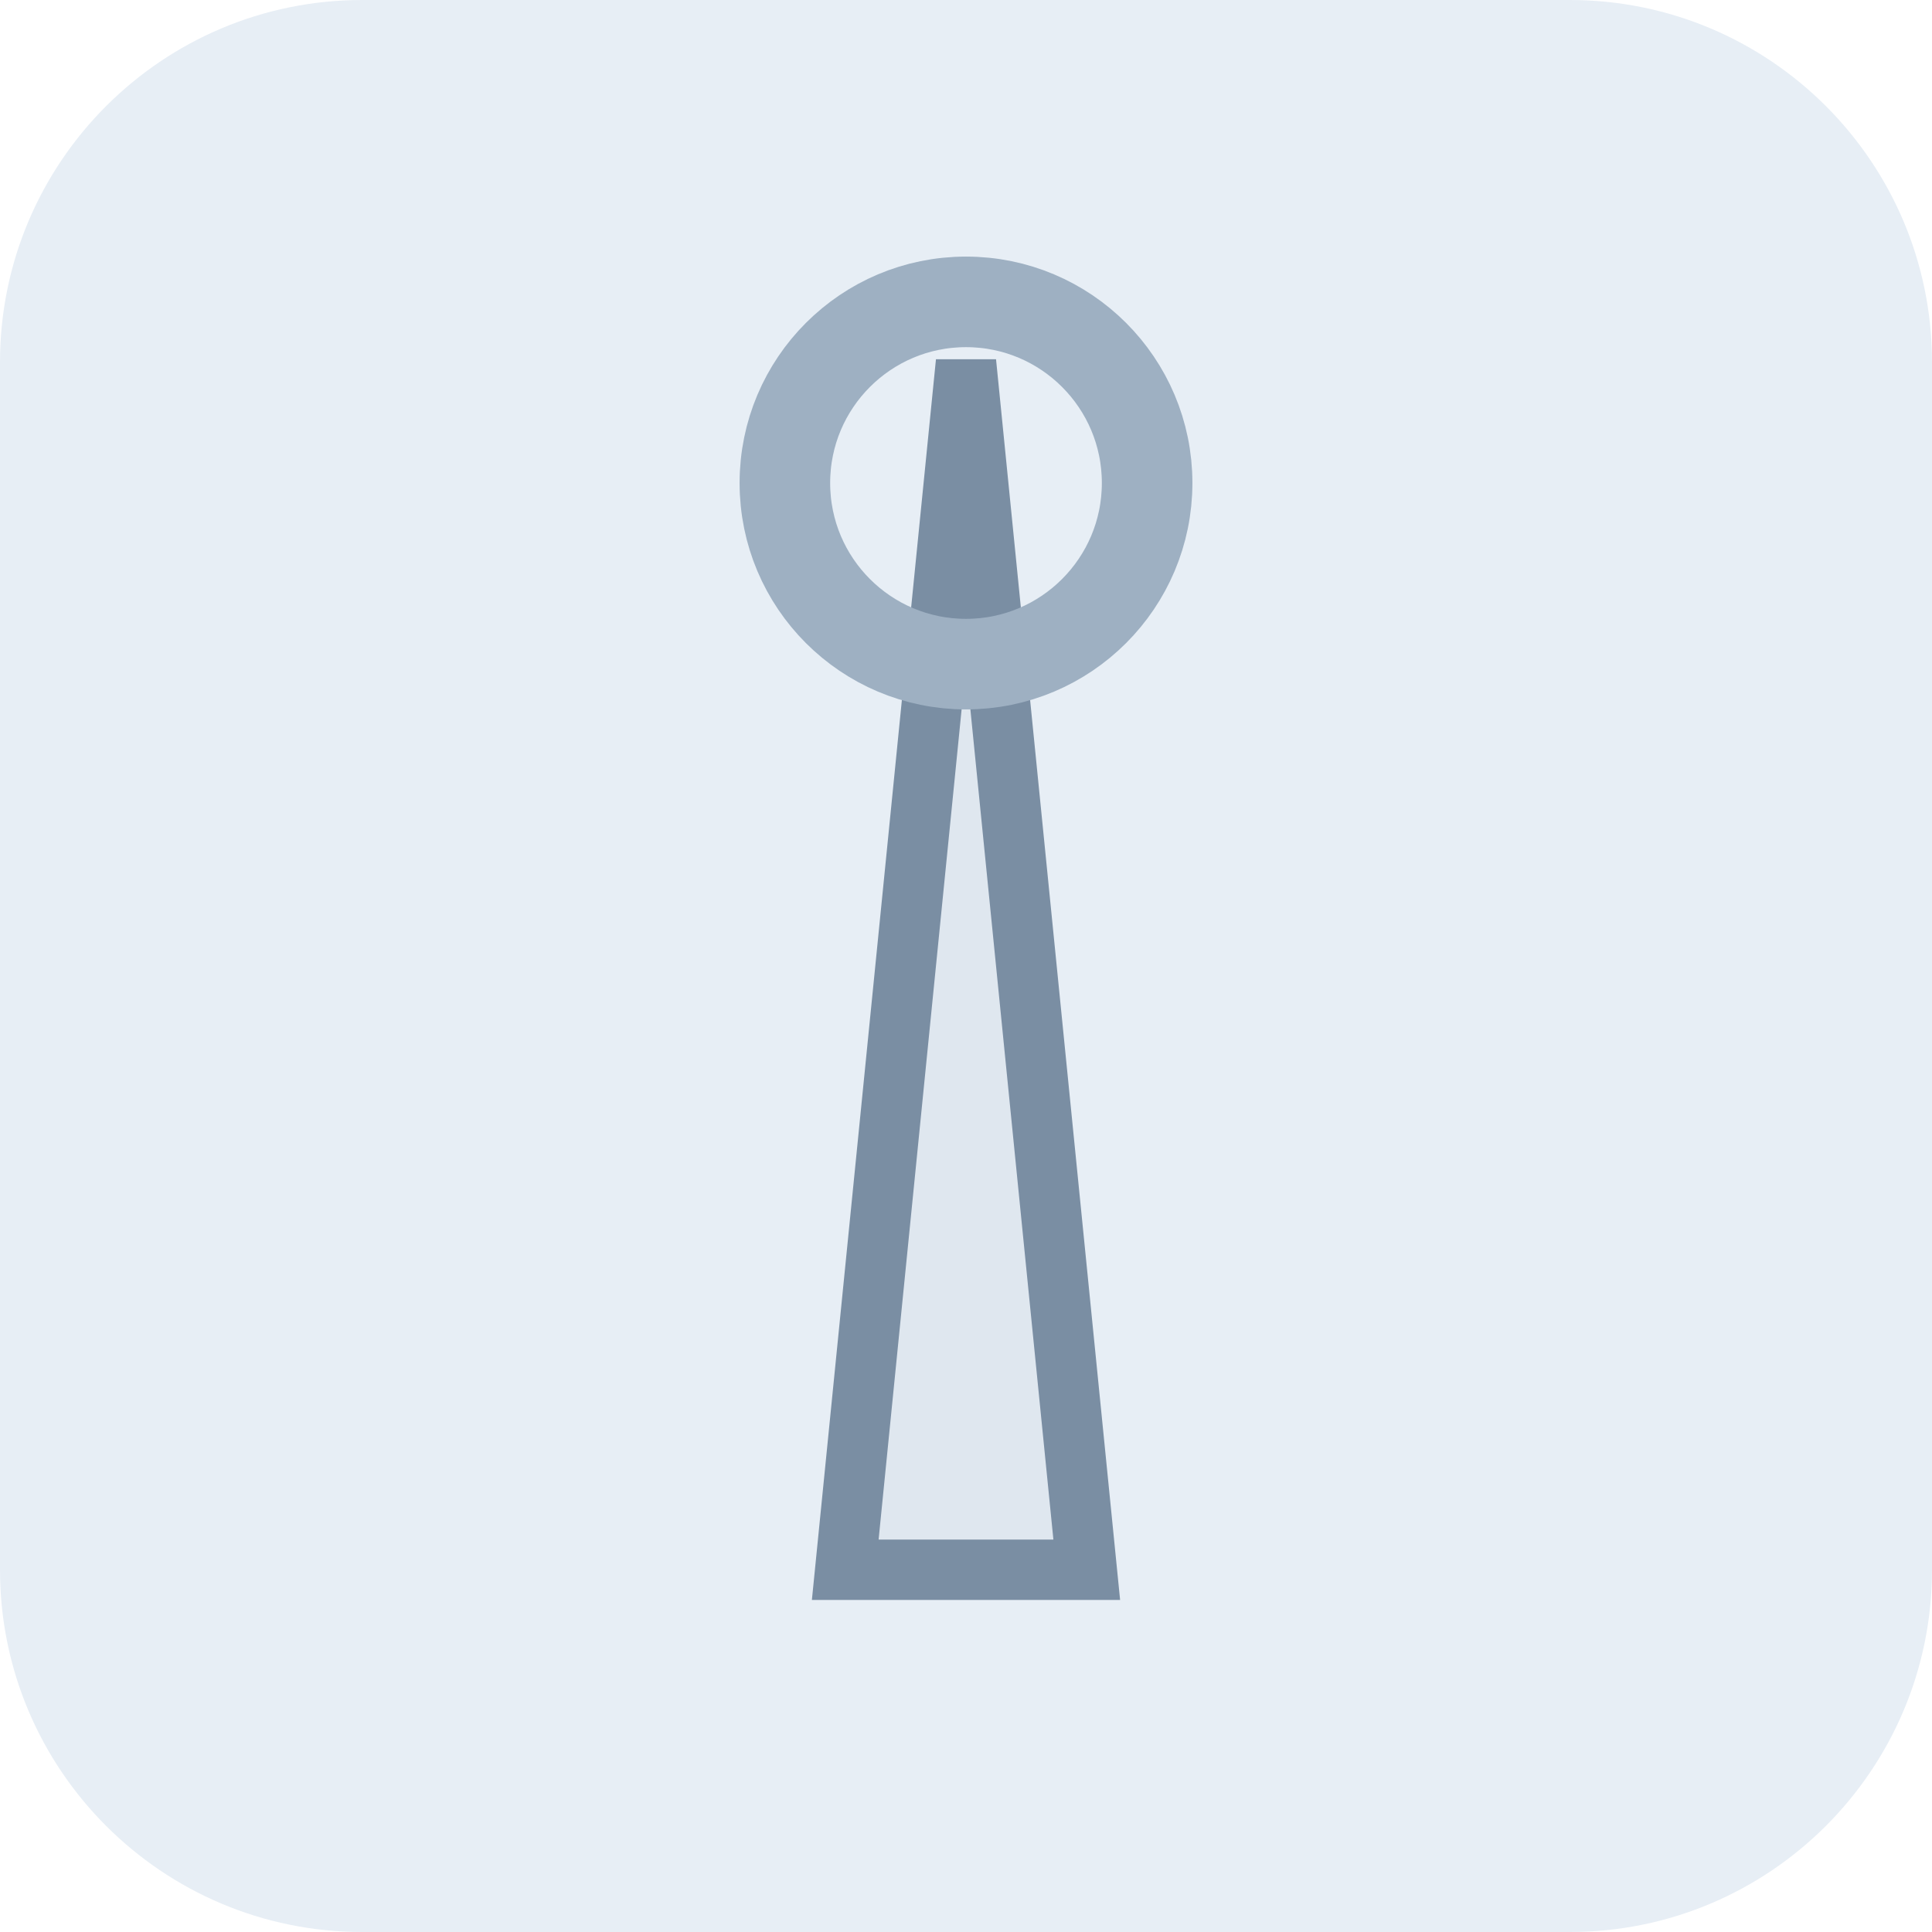
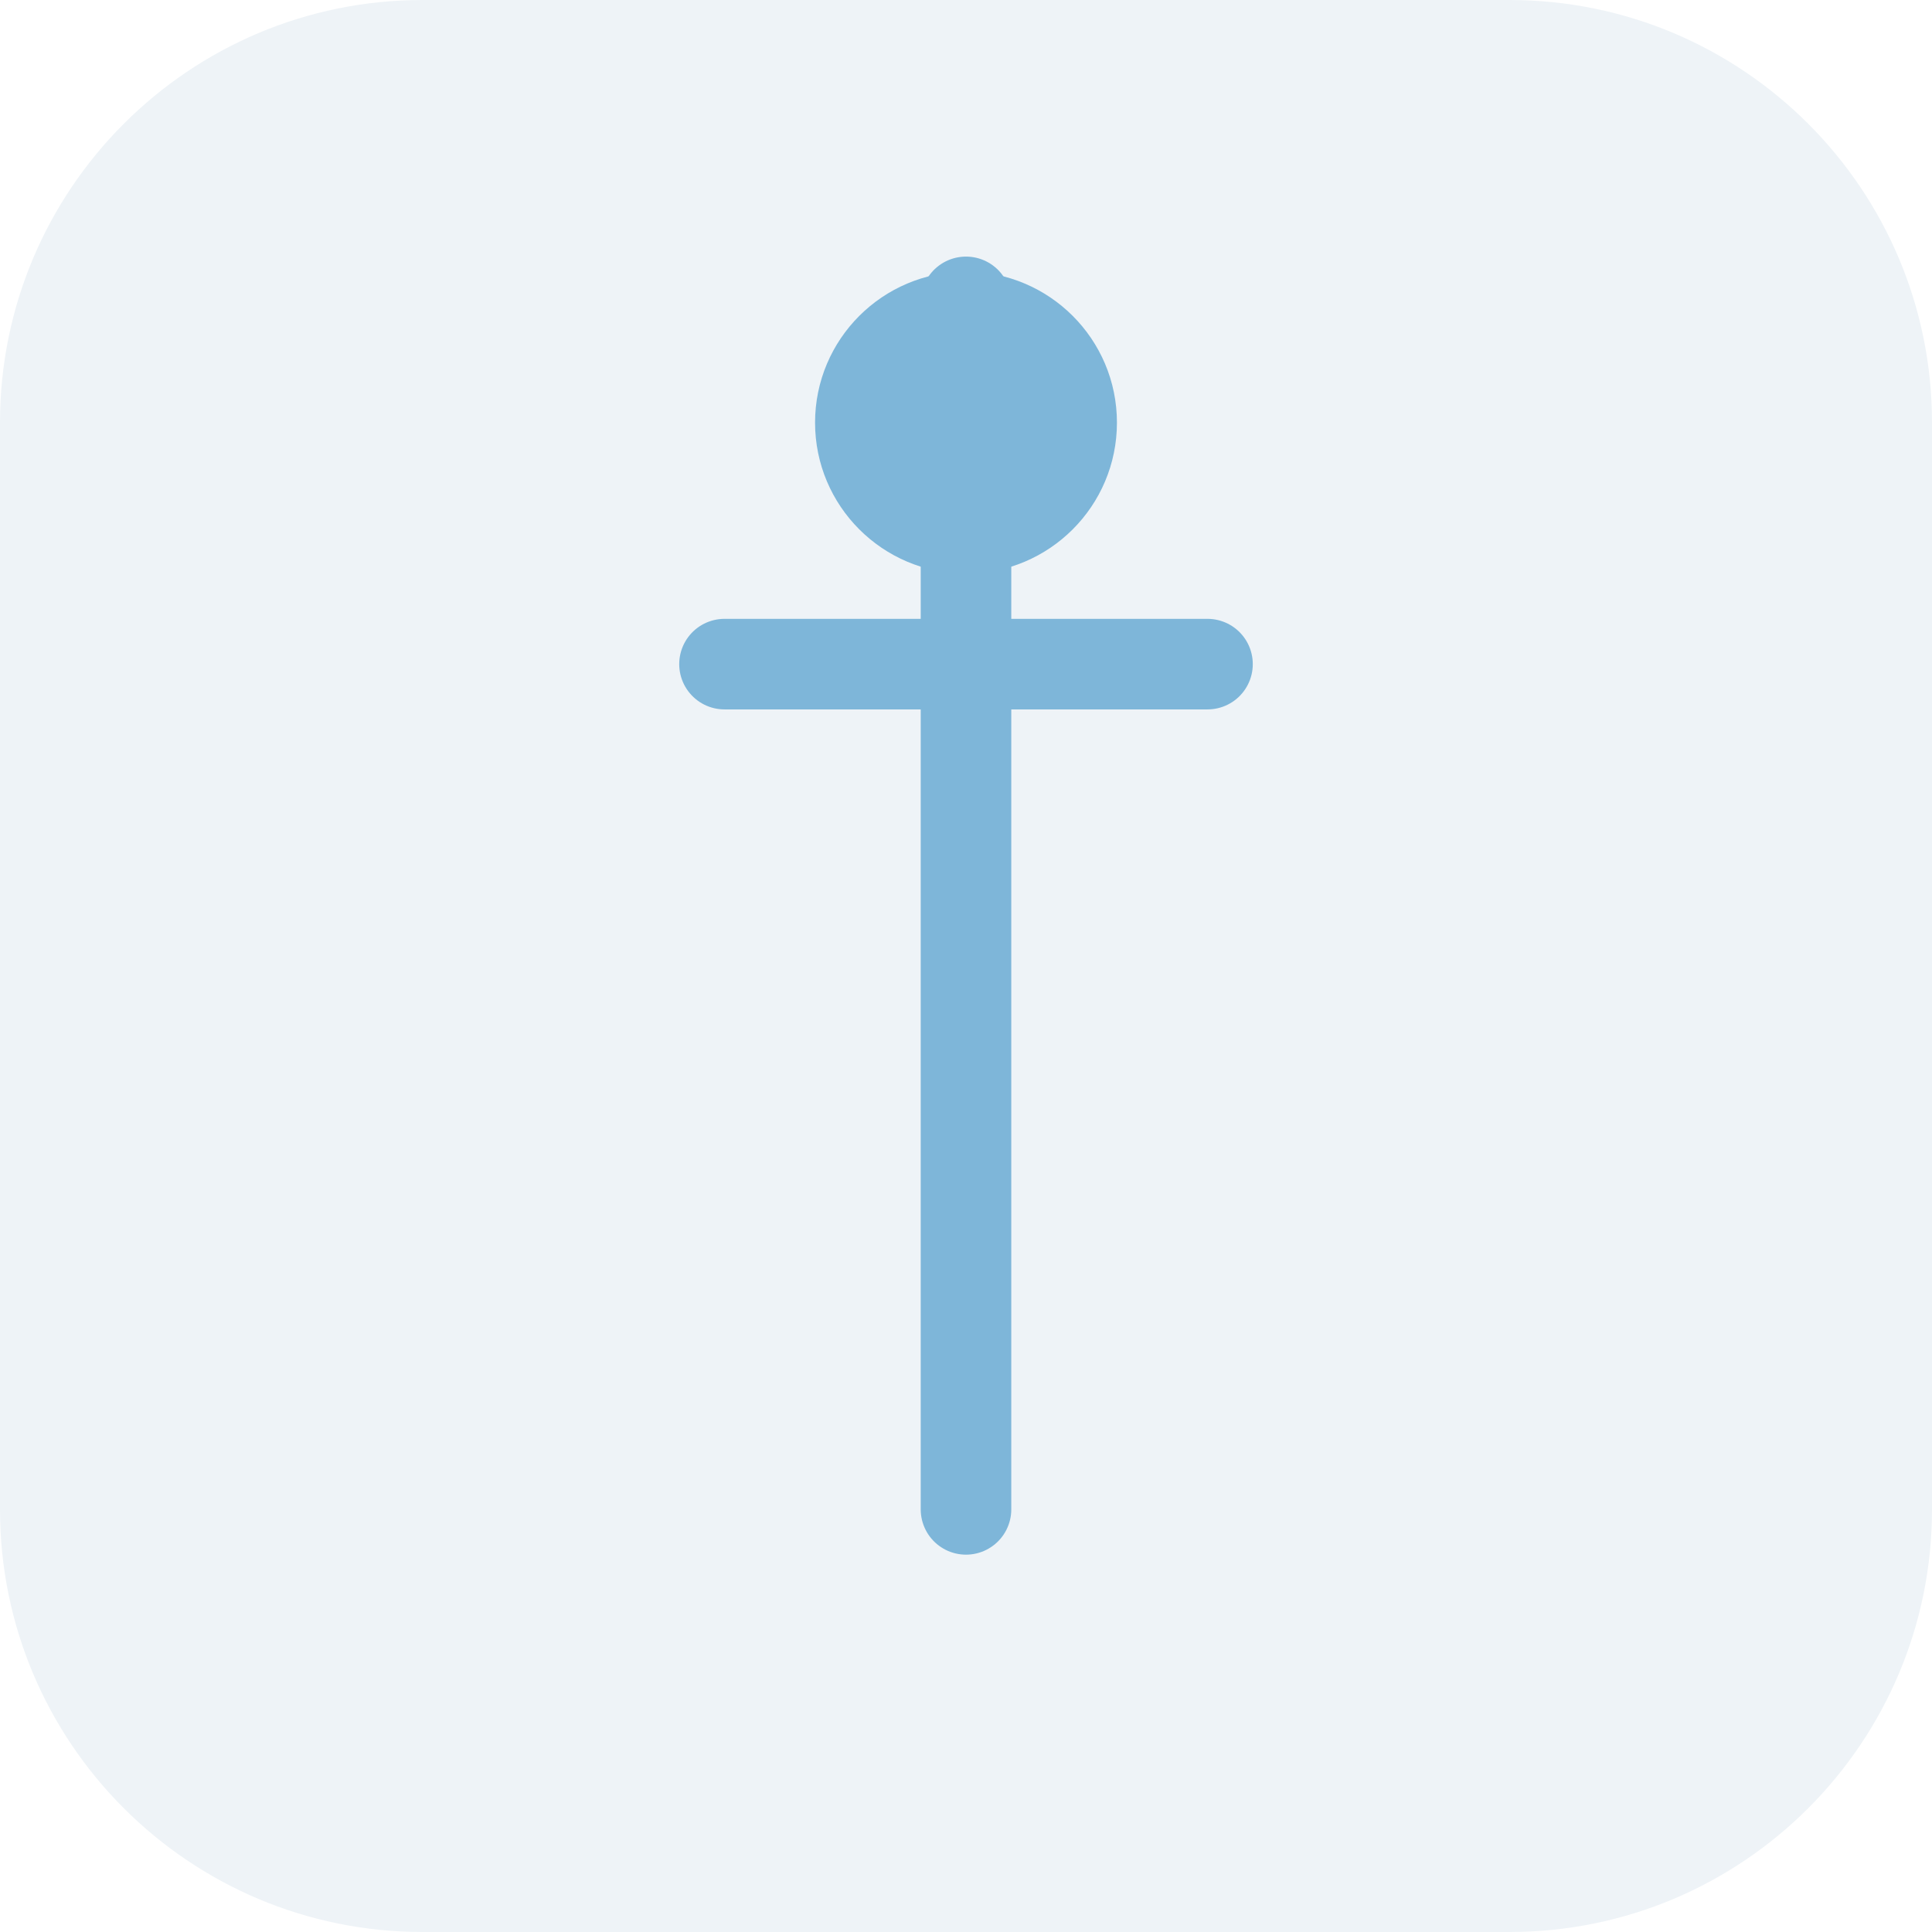
<svg xmlns="http://www.w3.org/2000/svg" viewBox="0 0 64 64">
-   <rect width="64" height="64" rx="12" fill="#e7eef5" />
-   <path d="M32 12 L36 52 L28 52 Z" fill="#dfe7ef" stroke="#7a8ea3" stroke-width="2" />
-   <circle cx="32" cy="16" r="6" fill="none" stroke="#9eb0c2" stroke-width="3" />
+   <rect width="64" height="64" rx="14" fill="#eef3f7" />
+   <path d="M32 10v40M24 22h16" stroke="#7eb6d9" stroke-width="3" stroke-linecap="round" />
+   <circle cx="32" cy="14" r="5" fill="#7eb6d9" />
</svg>
